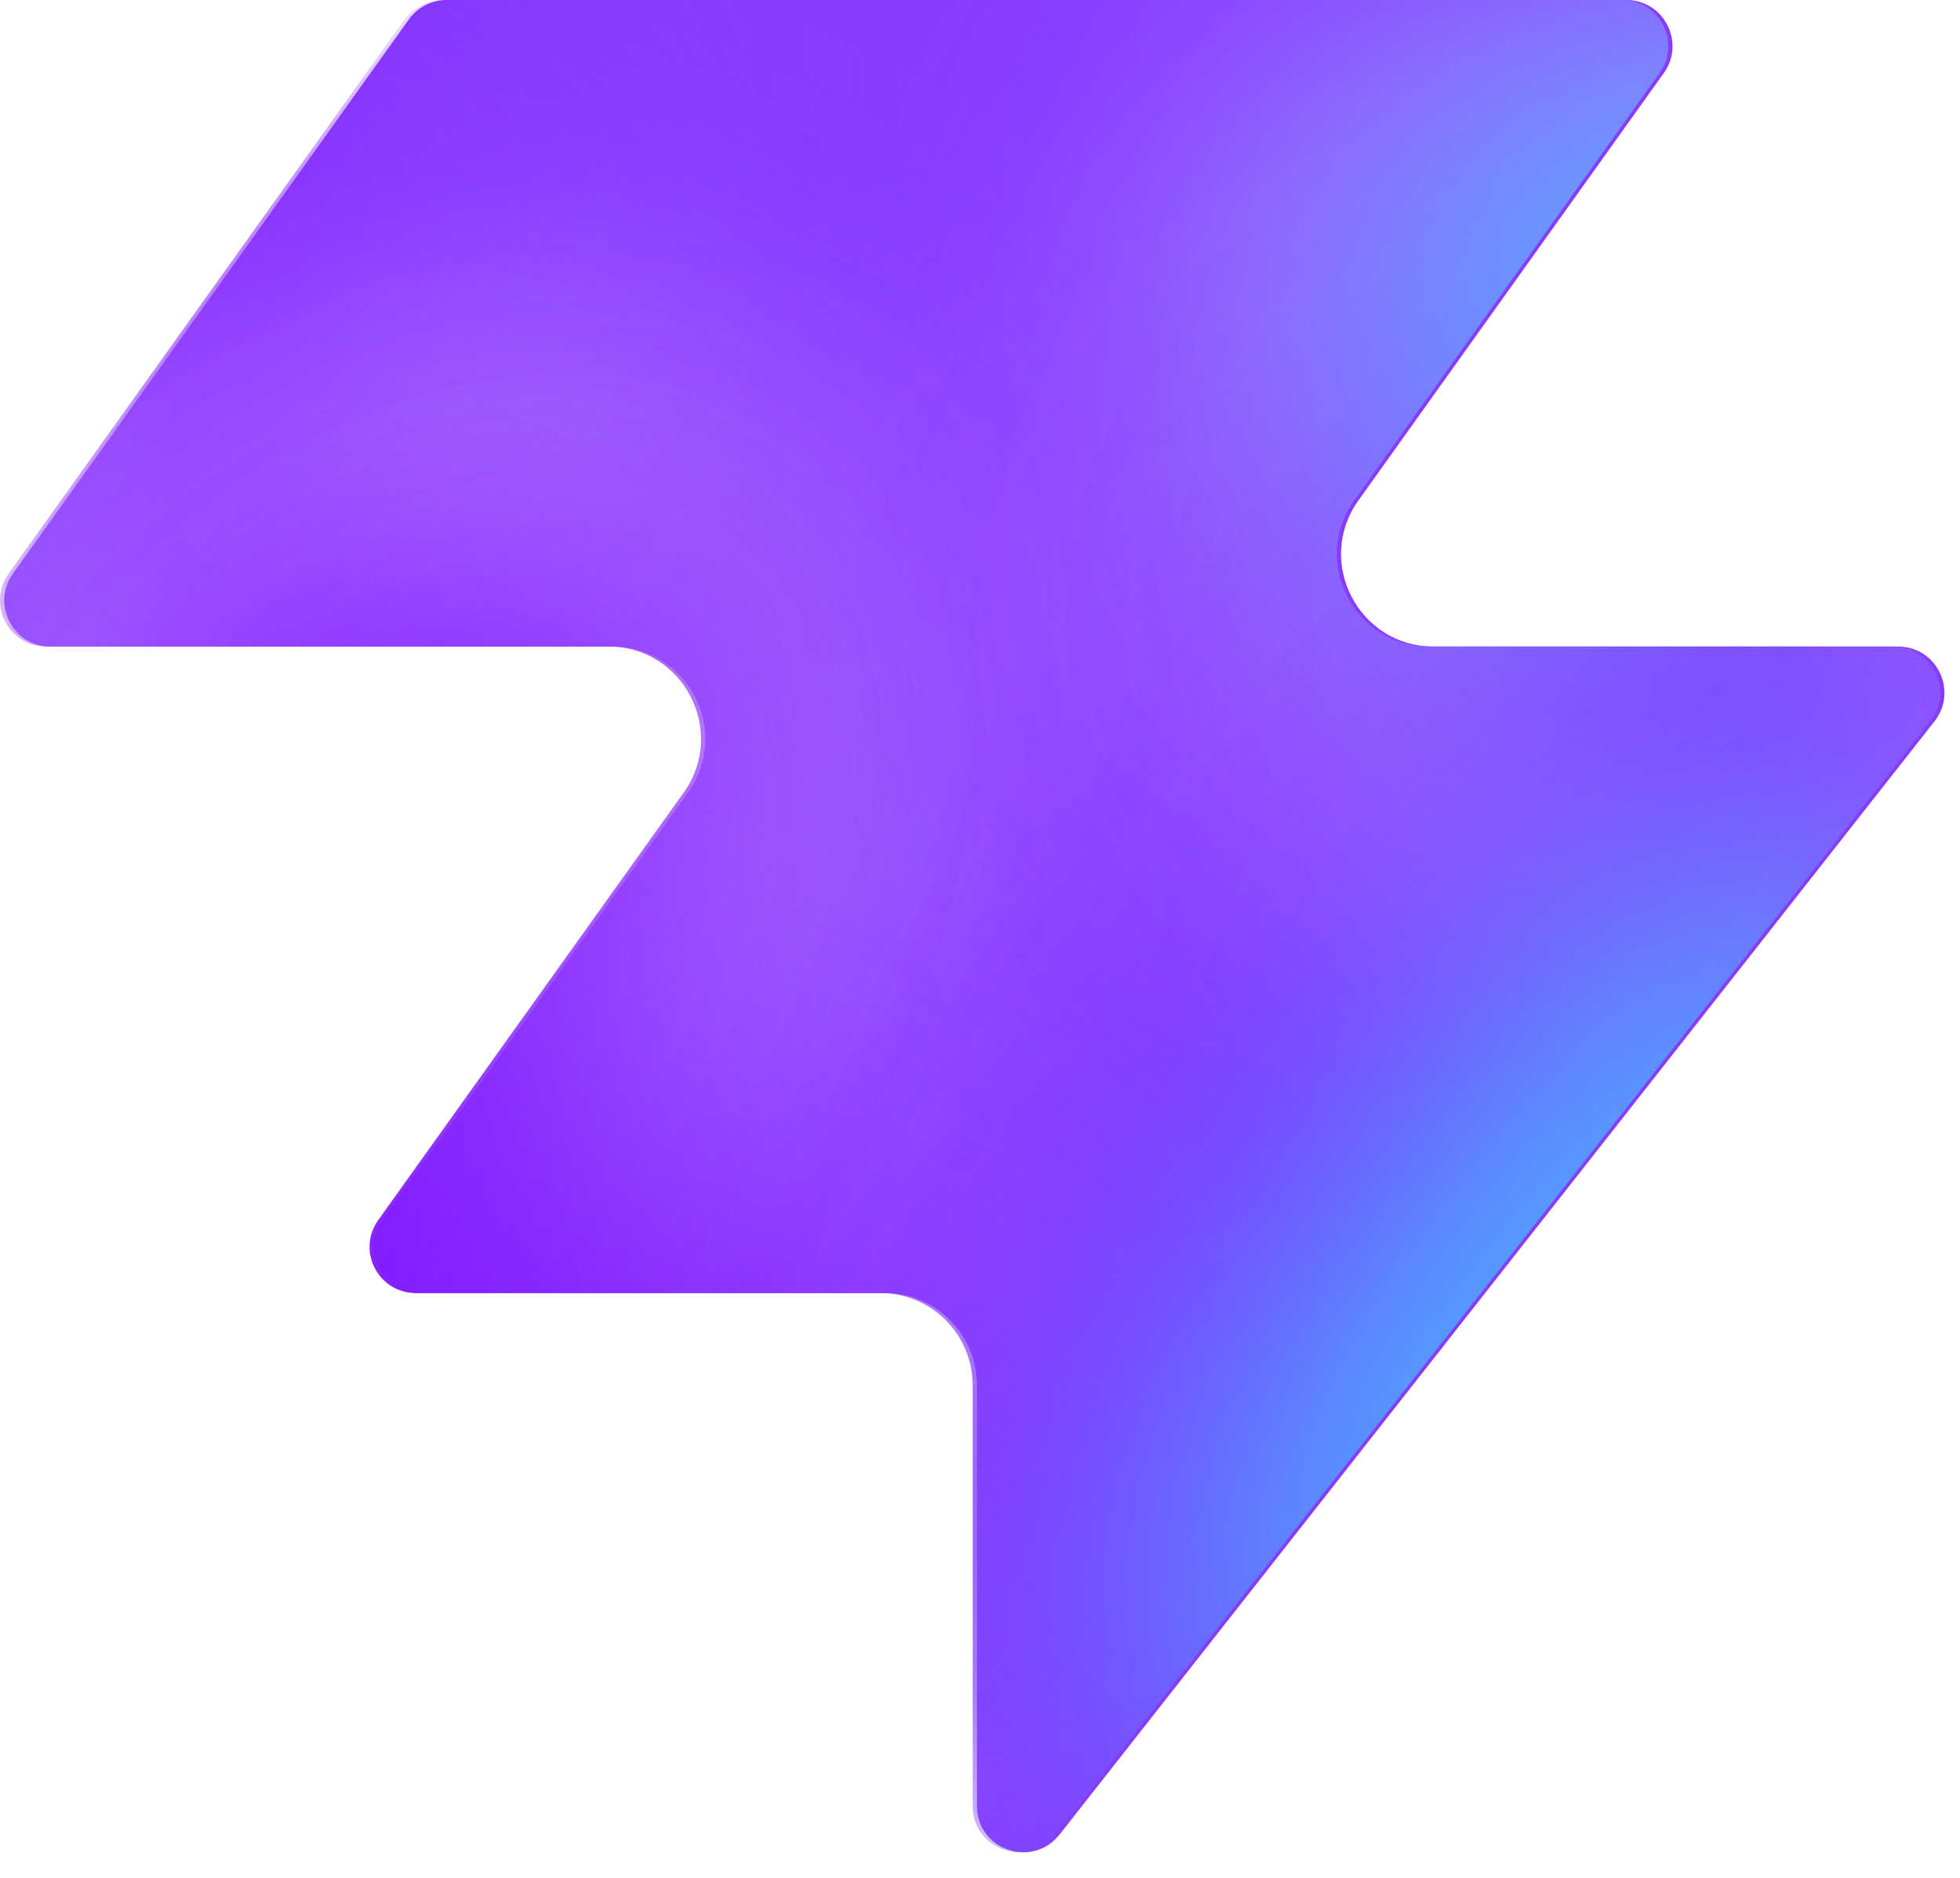
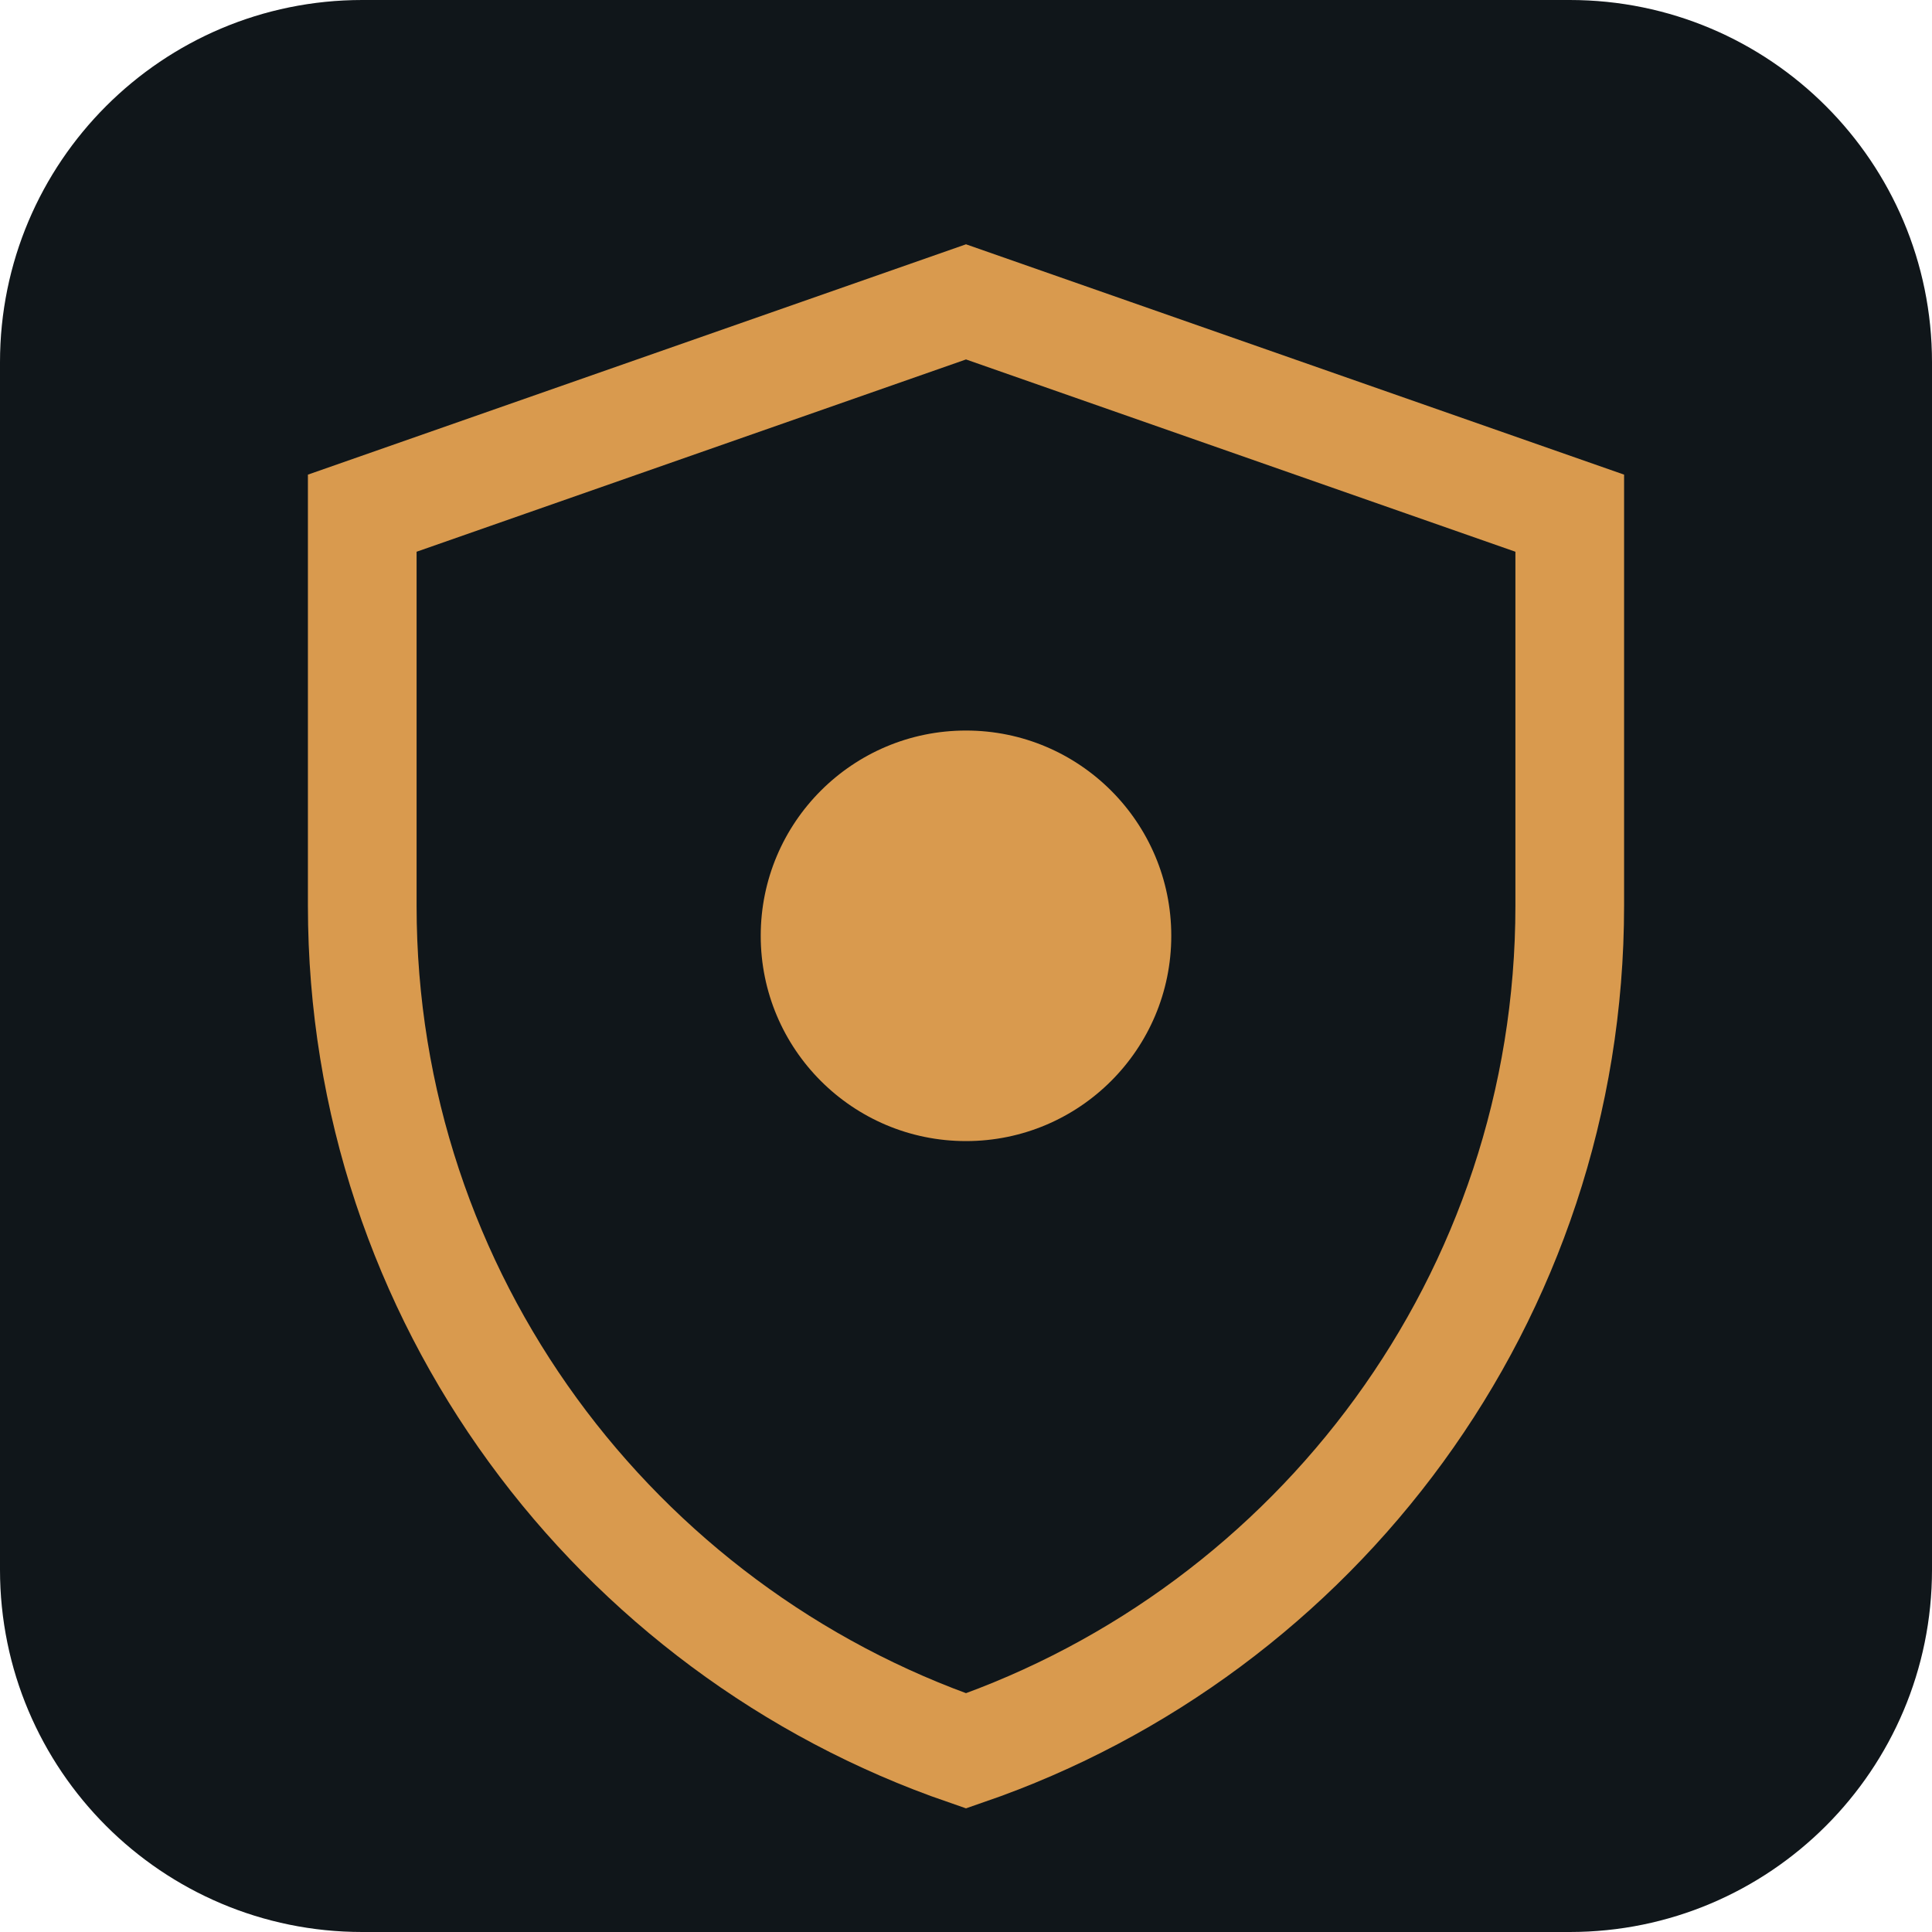
- <svg xmlns="http://www.w3.org/2000/svg" width="48" height="46" fill="none" viewBox="0 0 48 46">
-   <path fill="#863bff" d="M25.946 44.938c-.664.845-2.021.375-2.021-.698V33.937a2.26 2.26 0 0 0-2.262-2.262H10.287c-.92 0-1.456-1.04-.92-1.788l7.48-10.471c1.07-1.497 0-3.578-1.842-3.578H1.237c-.92 0-1.456-1.04-.92-1.788L10.013.474c.214-.297.556-.474.92-.474h28.894c.92 0 1.456 1.04.92 1.788l-7.48 10.471c-1.07 1.498 0 3.579 1.842 3.579h11.377c.943 0 1.473 1.088.89 1.83L25.947 44.94z" style="fill:#863bff;fill:color(display-p3 .525 .23 1);fill-opacity:1" />
-   <mask id="a" width="48" height="46" x="0" y="0" maskUnits="userSpaceOnUse" style="mask-type:alpha">
-     <path fill="#000" d="M25.842 44.938c-.664.844-2.021.375-2.021-.698V33.937a2.26 2.26 0 0 0-2.262-2.262H10.183c-.92 0-1.456-1.04-.92-1.788l7.48-10.471c1.07-1.498 0-3.579-1.842-3.579H1.133c-.92 0-1.456-1.04-.92-1.787L9.91.473c.214-.297.556-.474.92-.474h28.894c.92 0 1.456 1.04.92 1.788l-7.48 10.471c-1.07 1.498 0 3.578 1.842 3.578h11.377c.943 0 1.473 1.088.89 1.832L25.843 44.94z" style="fill:#000;fill-opacity:1" />
-   </mask>
-   <g mask="url(#a)">
-     <g filter="url(#b)">
-       <ellipse cx="5.508" cy="14.704" fill="#ede6ff" rx="5.508" ry="14.704" style="fill:#ede6ff;fill:color(display-p3 .927 .903 1);fill-opacity:1" transform="matrix(.00324 1 1 -.00324 -4.47 31.516)" />
-     </g>
-     <g filter="url(#c)">
-       <ellipse cx="10.399" cy="29.851" fill="#ede6ff" rx="10.399" ry="29.851" style="fill:#ede6ff;fill:color(display-p3 .927 .903 1);fill-opacity:1" transform="matrix(.00324 1 1 -.00324 -39.328 7.883)" />
-     </g>
-     <g filter="url(#d)">
-       <ellipse cx="5.508" cy="30.487" fill="#7e14ff" rx="5.508" ry="30.487" style="fill:#7e14ff;fill:color(display-p3 .492 .077 1);fill-opacity:1" transform="rotate(89.814 -25.913 -14.639)scale(1 -1)" />
-     </g>
-     <g filter="url(#e)">
-       <ellipse cx="5.508" cy="30.599" fill="#7e14ff" rx="5.508" ry="30.599" style="fill:#7e14ff;fill:color(display-p3 .492 .077 1);fill-opacity:1" transform="rotate(89.814 -32.644 -3.334)scale(1 -1)" />
-     </g>
-     <g filter="url(#f)">
-       <ellipse cx="5.508" cy="30.599" fill="#7e14ff" rx="5.508" ry="30.599" style="fill:#7e14ff;fill:color(display-p3 .492 .077 1);fill-opacity:1" transform="matrix(.00324 1 1 -.00324 -34.34 30.47)" />
-     </g>
-     <g filter="url(#g)">
-       <ellipse cx="14.072" cy="22.078" fill="#ede6ff" rx="14.072" ry="22.078" style="fill:#ede6ff;fill:color(display-p3 .927 .903 1);fill-opacity:1" transform="rotate(93.35 24.506 48.493)scale(-1 1)" />
-     </g>
-     <g filter="url(#h)">
-       <ellipse cx="3.47" cy="21.501" fill="#7e14ff" rx="3.47" ry="21.501" style="fill:#7e14ff;fill:color(display-p3 .492 .077 1);fill-opacity:1" transform="rotate(89.009 28.708 47.59)scale(-1 1)" />
-     </g>
-     <g filter="url(#i)">
-       <ellipse cx="3.47" cy="21.501" fill="#7e14ff" rx="3.47" ry="21.501" style="fill:#7e14ff;fill:color(display-p3 .492 .077 1);fill-opacity:1" transform="rotate(89.009 28.708 47.59)scale(-1 1)" />
-     </g>
-     <g filter="url(#j)">
-       <ellipse cx=".387" cy="8.972" fill="#7e14ff" rx="4.407" ry="29.108" style="fill:#7e14ff;fill:color(display-p3 .492 .077 1);fill-opacity:1" transform="rotate(39.51 .387 8.972)" />
-     </g>
-     <g filter="url(#k)">
-       <ellipse cx="47.523" cy="-6.092" fill="#7e14ff" rx="4.407" ry="29.108" style="fill:#7e14ff;fill:color(display-p3 .492 .077 1);fill-opacity:1" transform="rotate(37.892 47.523 -6.092)" />
-     </g>
-     <g filter="url(#l)">
-       <ellipse cx="41.412" cy="6.333" fill="#47bfff" rx="5.971" ry="9.665" style="fill:#47bfff;fill:color(display-p3 .28 .748 1);fill-opacity:1" transform="rotate(37.892 41.412 6.333)" />
-     </g>
-     <g filter="url(#m)">
-       <ellipse cx="-1.879" cy="38.332" fill="#7e14ff" rx="4.407" ry="29.108" style="fill:#7e14ff;fill:color(display-p3 .492 .077 1);fill-opacity:1" transform="rotate(37.892 -1.88 38.332)" />
-     </g>
-     <g filter="url(#n)">
-       <ellipse cx="-1.879" cy="38.332" fill="#7e14ff" rx="4.407" ry="29.108" style="fill:#7e14ff;fill:color(display-p3 .492 .077 1);fill-opacity:1" transform="rotate(37.892 -1.88 38.332)" />
-     </g>
-     <g filter="url(#o)">
-       <ellipse cx="35.651" cy="29.907" fill="#7e14ff" rx="4.407" ry="29.108" style="fill:#7e14ff;fill:color(display-p3 .492 .077 1);fill-opacity:1" transform="rotate(37.892 35.651 29.907)" />
-     </g>
-     <g filter="url(#p)">
-       <ellipse cx="38.418" cy="32.4" fill="#47bfff" rx="5.971" ry="15.297" style="fill:#47bfff;fill:color(display-p3 .28 .748 1);fill-opacity:1" transform="rotate(37.892 38.418 32.4)" />
-     </g>
-   </g>
-   <defs>
-     <filter id="b" width="60.045" height="41.654" x="-19.77" y="16.149" color-interpolation-filters="sRGB" filterUnits="userSpaceOnUse">
-       <feFlood flood-opacity="0" result="BackgroundImageFix" />
-       <feBlend in="SourceGraphic" in2="BackgroundImageFix" result="shape" />
-       <feGaussianBlur result="effect1_foregroundBlur_2002_17158" stdDeviation="7.659" />
-     </filter>
-     <filter id="c" width="90.34" height="51.437" x="-54.613" y="-7.533" color-interpolation-filters="sRGB" filterUnits="userSpaceOnUse">
-       <feFlood flood-opacity="0" result="BackgroundImageFix" />
-       <feBlend in="SourceGraphic" in2="BackgroundImageFix" result="shape" />
-       <feGaussianBlur result="effect1_foregroundBlur_2002_17158" stdDeviation="7.659" />
-     </filter>
-     <filter id="d" width="79.355" height="29.4" x="-49.64" y="2.03" color-interpolation-filters="sRGB" filterUnits="userSpaceOnUse">
-       <feFlood flood-opacity="0" result="BackgroundImageFix" />
-       <feBlend in="SourceGraphic" in2="BackgroundImageFix" result="shape" />
-       <feGaussianBlur result="effect1_foregroundBlur_2002_17158" stdDeviation="4.596" />
-     </filter>
-     <filter id="e" width="79.579" height="29.4" x="-45.045" y="20.029" color-interpolation-filters="sRGB" filterUnits="userSpaceOnUse">
-       <feFlood flood-opacity="0" result="BackgroundImageFix" />
-       <feBlend in="SourceGraphic" in2="BackgroundImageFix" result="shape" />
-       <feGaussianBlur result="effect1_foregroundBlur_2002_17158" stdDeviation="4.596" />
-     </filter>
-     <filter id="f" width="79.579" height="29.4" x="-43.513" y="21.178" color-interpolation-filters="sRGB" filterUnits="userSpaceOnUse">
-       <feFlood flood-opacity="0" result="BackgroundImageFix" />
-       <feBlend in="SourceGraphic" in2="BackgroundImageFix" result="shape" />
-       <feGaussianBlur result="effect1_foregroundBlur_2002_17158" stdDeviation="4.596" />
-     </filter>
-     <filter id="g" width="74.749" height="58.852" x="15.756" y="-17.901" color-interpolation-filters="sRGB" filterUnits="userSpaceOnUse">
-       <feFlood flood-opacity="0" result="BackgroundImageFix" />
-       <feBlend in="SourceGraphic" in2="BackgroundImageFix" result="shape" />
-       <feGaussianBlur result="effect1_foregroundBlur_2002_17158" stdDeviation="7.659" />
-     </filter>
-     <filter id="h" width="61.377" height="25.362" x="23.548" y="2.284" color-interpolation-filters="sRGB" filterUnits="userSpaceOnUse">
-       <feFlood flood-opacity="0" result="BackgroundImageFix" />
-       <feBlend in="SourceGraphic" in2="BackgroundImageFix" result="shape" />
-       <feGaussianBlur result="effect1_foregroundBlur_2002_17158" stdDeviation="4.596" />
-     </filter>
-     <filter id="i" width="61.377" height="25.362" x="23.548" y="2.284" color-interpolation-filters="sRGB" filterUnits="userSpaceOnUse">
-       <feFlood flood-opacity="0" result="BackgroundImageFix" />
-       <feBlend in="SourceGraphic" in2="BackgroundImageFix" result="shape" />
-       <feGaussianBlur result="effect1_foregroundBlur_2002_17158" stdDeviation="4.596" />
-     </filter>
-     <filter id="j" width="56.045" height="63.649" x="-27.636" y="-22.853" color-interpolation-filters="sRGB" filterUnits="userSpaceOnUse">
-       <feFlood flood-opacity="0" result="BackgroundImageFix" />
-       <feBlend in="SourceGraphic" in2="BackgroundImageFix" result="shape" />
-       <feGaussianBlur result="effect1_foregroundBlur_2002_17158" stdDeviation="4.596" />
-     </filter>
-     <filter id="k" width="54.814" height="64.646" x="20.116" y="-38.415" color-interpolation-filters="sRGB" filterUnits="userSpaceOnUse">
-       <feFlood flood-opacity="0" result="BackgroundImageFix" />
-       <feBlend in="SourceGraphic" in2="BackgroundImageFix" result="shape" />
-       <feGaussianBlur result="effect1_foregroundBlur_2002_17158" stdDeviation="4.596" />
-     </filter>
-     <filter id="l" width="33.541" height="35.313" x="24.641" y="-11.323" color-interpolation-filters="sRGB" filterUnits="userSpaceOnUse">
-       <feFlood flood-opacity="0" result="BackgroundImageFix" />
-       <feBlend in="SourceGraphic" in2="BackgroundImageFix" result="shape" />
-       <feGaussianBlur result="effect1_foregroundBlur_2002_17158" stdDeviation="4.596" />
-     </filter>
-     <filter id="m" width="54.814" height="64.646" x="-29.286" y="6.009" color-interpolation-filters="sRGB" filterUnits="userSpaceOnUse">
-       <feFlood flood-opacity="0" result="BackgroundImageFix" />
-       <feBlend in="SourceGraphic" in2="BackgroundImageFix" result="shape" />
-       <feGaussianBlur result="effect1_foregroundBlur_2002_17158" stdDeviation="4.596" />
-     </filter>
-     <filter id="n" width="54.814" height="64.646" x="-29.286" y="6.009" color-interpolation-filters="sRGB" filterUnits="userSpaceOnUse">
-       <feFlood flood-opacity="0" result="BackgroundImageFix" />
-       <feBlend in="SourceGraphic" in2="BackgroundImageFix" result="shape" />
-       <feGaussianBlur result="effect1_foregroundBlur_2002_17158" stdDeviation="4.596" />
-     </filter>
-     <filter id="o" width="54.814" height="64.646" x="8.244" y="-2.416" color-interpolation-filters="sRGB" filterUnits="userSpaceOnUse">
-       <feFlood flood-opacity="0" result="BackgroundImageFix" />
-       <feBlend in="SourceGraphic" in2="BackgroundImageFix" result="shape" />
-       <feGaussianBlur result="effect1_foregroundBlur_2002_17158" stdDeviation="4.596" />
-     </filter>
-     <filter id="p" width="39.409" height="43.623" x="18.713" y="10.588" color-interpolation-filters="sRGB" filterUnits="userSpaceOnUse">
-       <feFlood flood-opacity="0" result="BackgroundImageFix" />
-       <feBlend in="SourceGraphic" in2="BackgroundImageFix" result="shape" />
-       <feGaussianBlur result="effect1_foregroundBlur_2002_17158" stdDeviation="4.596" />
-     </filter>
-   </defs>
+ <svg xmlns="http://www.w3.org/2000/svg" viewBox="0 0 32 32">
+   <rect width="32" height="32" rx="6" fill="#10161a" />
+   <path d="M16 5L26 8.5V15C26 21.5 21.8 27 16 29C10.2 27 6 21.5 6 15V8.5L16 5Z" fill="none" stroke="#d99a4e" stroke-width="1.8" />
+   <circle cx="16" cy="15.5" r="3.4" fill="#d99a4e" />
</svg>
